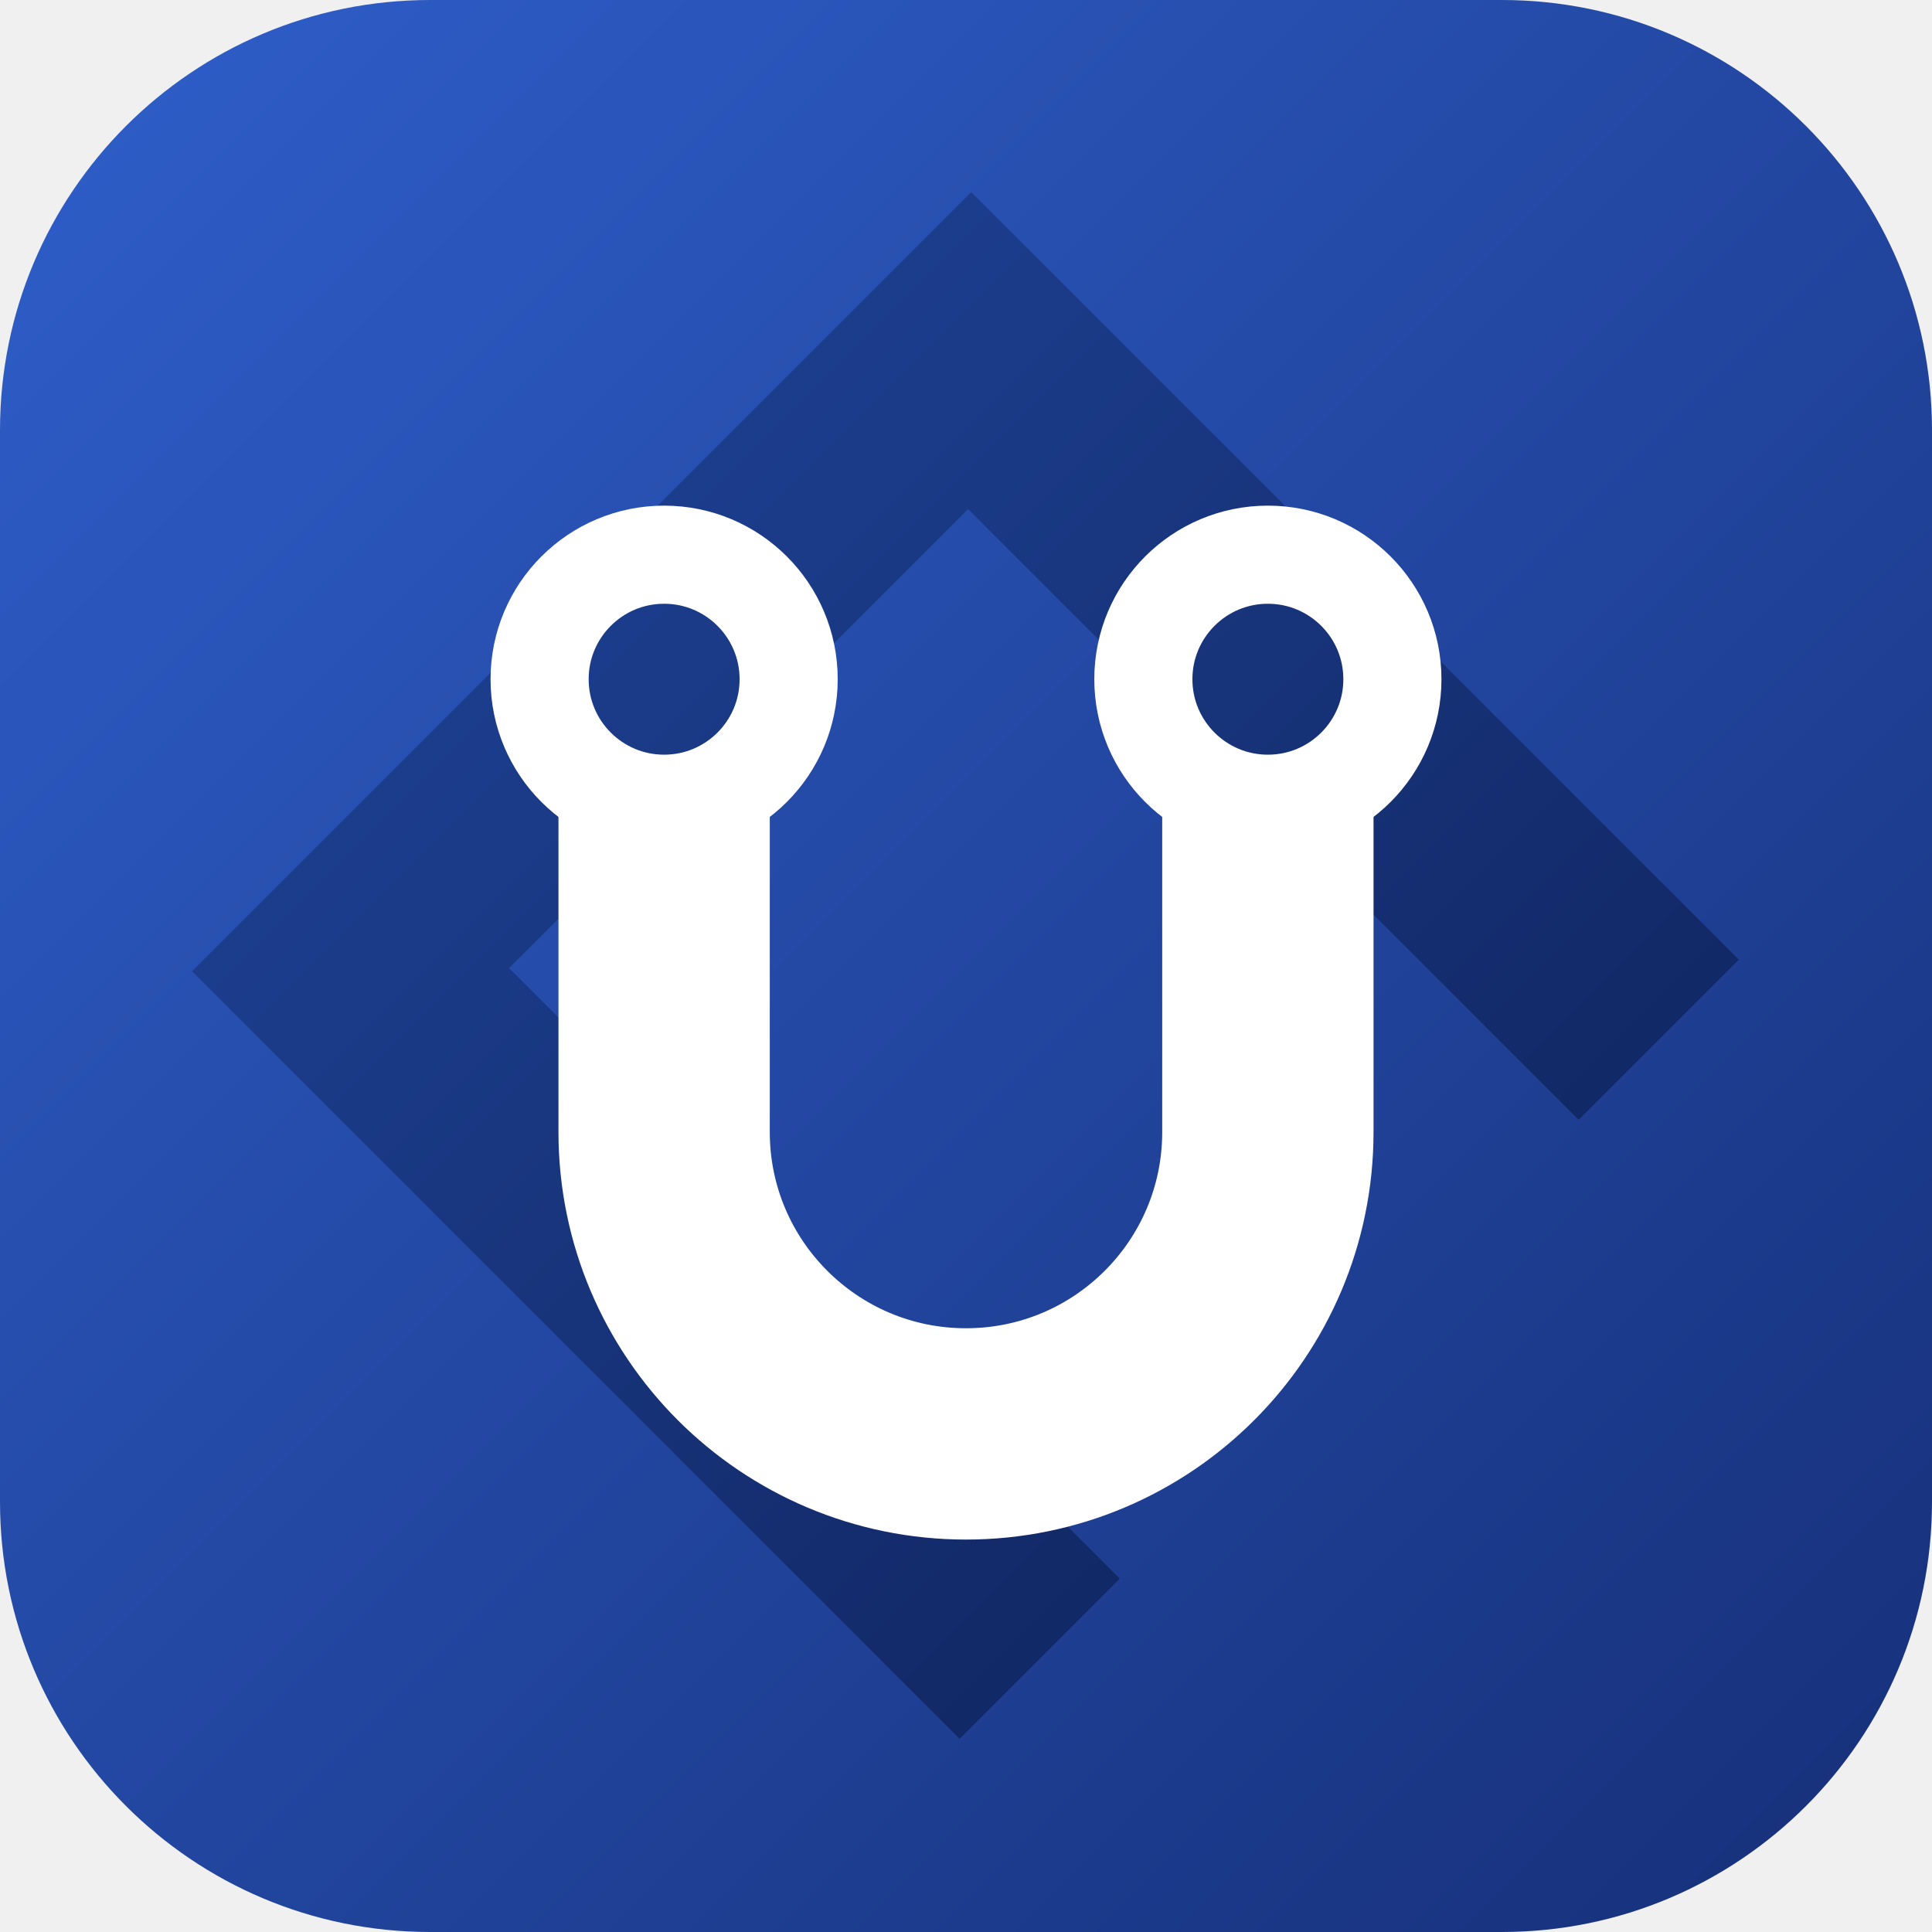
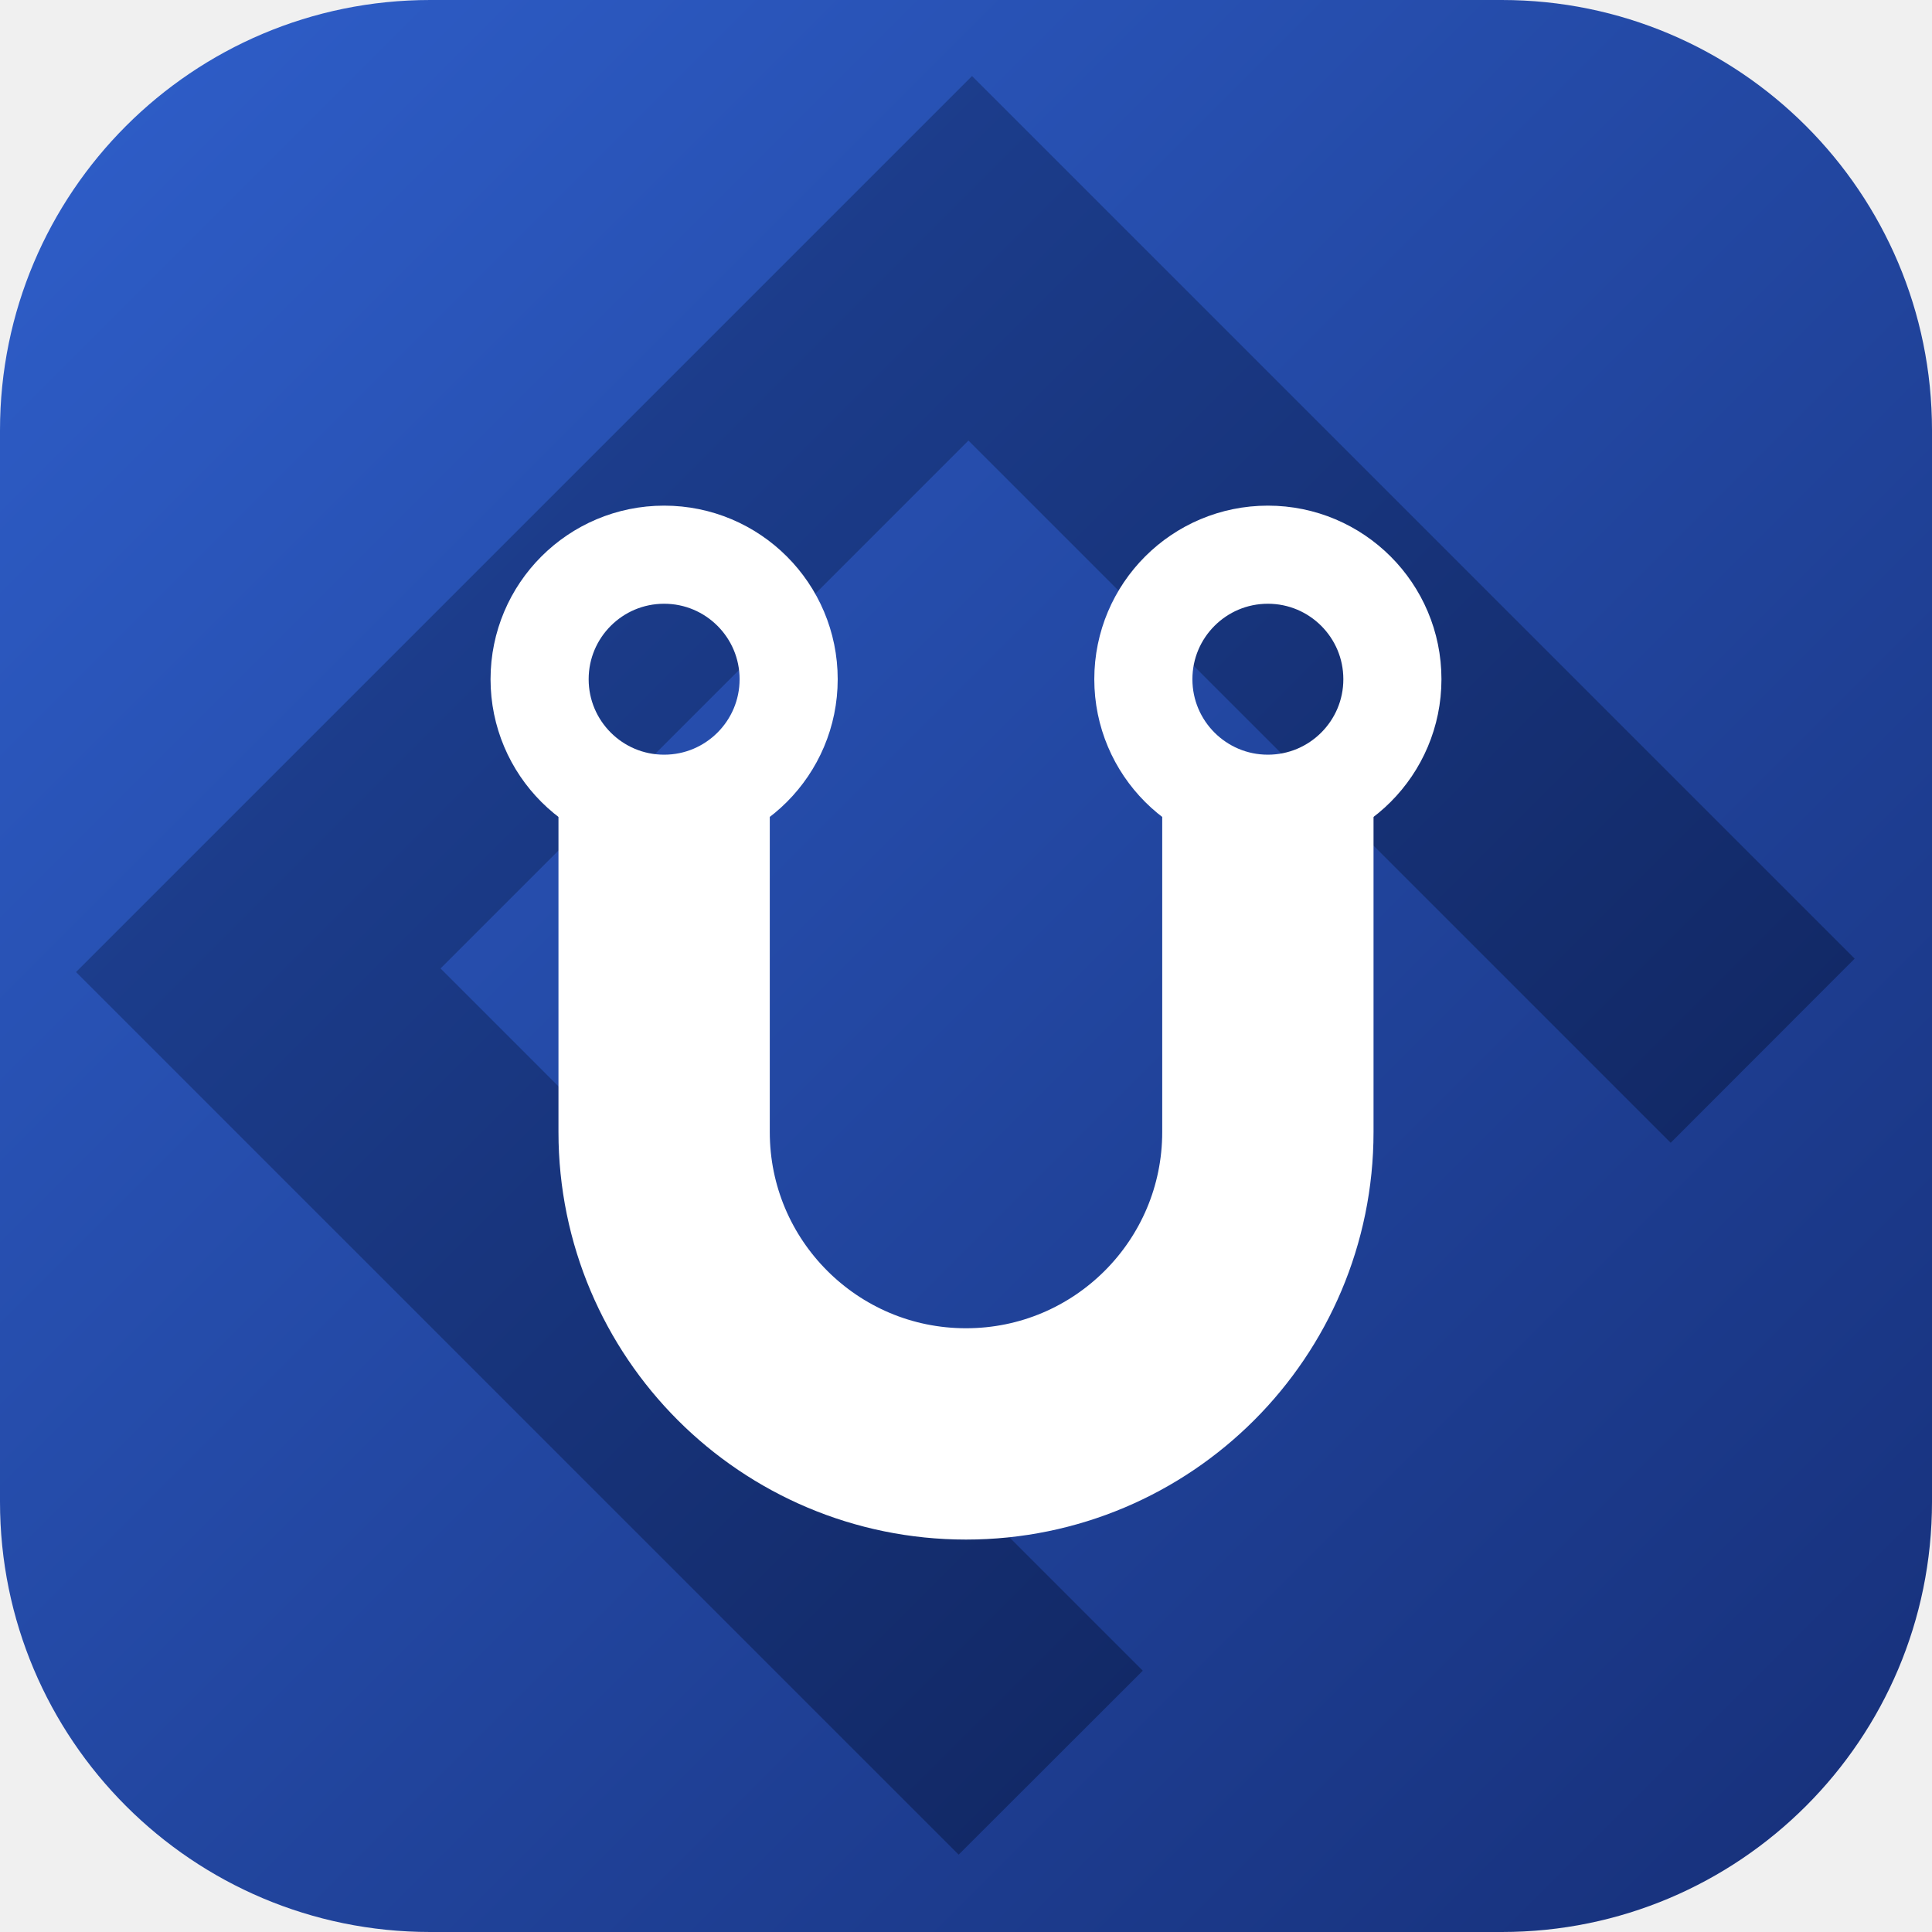
<svg xmlns="http://www.w3.org/2000/svg" viewBox="0 0 1024 1024">
  <defs>
    <linearGradient id="bg" x1="0" y1="0" x2="1" y2="1">
      <stop offset="0" stop-color="#2F5FCB" />
      <stop offset="1" stop-color="#162F78" />
    </linearGradient>
    <linearGradient id="band" x1="0" y1="0" x2="1" y2="1">
      <stop offset="0" stop-color="#21479F" />
      <stop offset="1" stop-color="#0D1F54" />
    </linearGradient>
    <clipPath id="tile">
      <rect width="1024" height="1024" rx="228" />
    </clipPath>
  </defs>
  <g clip-path="url(#tile)">
    <rect width="1024" height="1024" fill="url(#bg)" />
-     <polygon points="921.6,508.6 514.8,101.8 101.8,514.8 508.6,921.6 593.5,836.7 269.8,513.1 513.1,269.8 836.7,593.5" fill="url(#band)" />
+     <polygon points="983.0,508.1 515.2,40.3 40.3,515.2 508.1,983.0 605.7,885.5 233.5,513.3 513.3,233.5 885.5,605.7" fill="url(#band)" />
  </g>
  <path d="M 352 426.0 V 600 A 160.0 160.0 0 0 0 672 600 V 426.0" fill="none" stroke="#FFFFFF" stroke-width="112" />
  <circle cx="352" cy="360" r="66.0" fill="none" stroke="#FFFFFF" stroke-width="52" />
  <circle cx="672" cy="360" r="66.0" fill="none" stroke="#FFFFFF" stroke-width="52" />
</svg>
